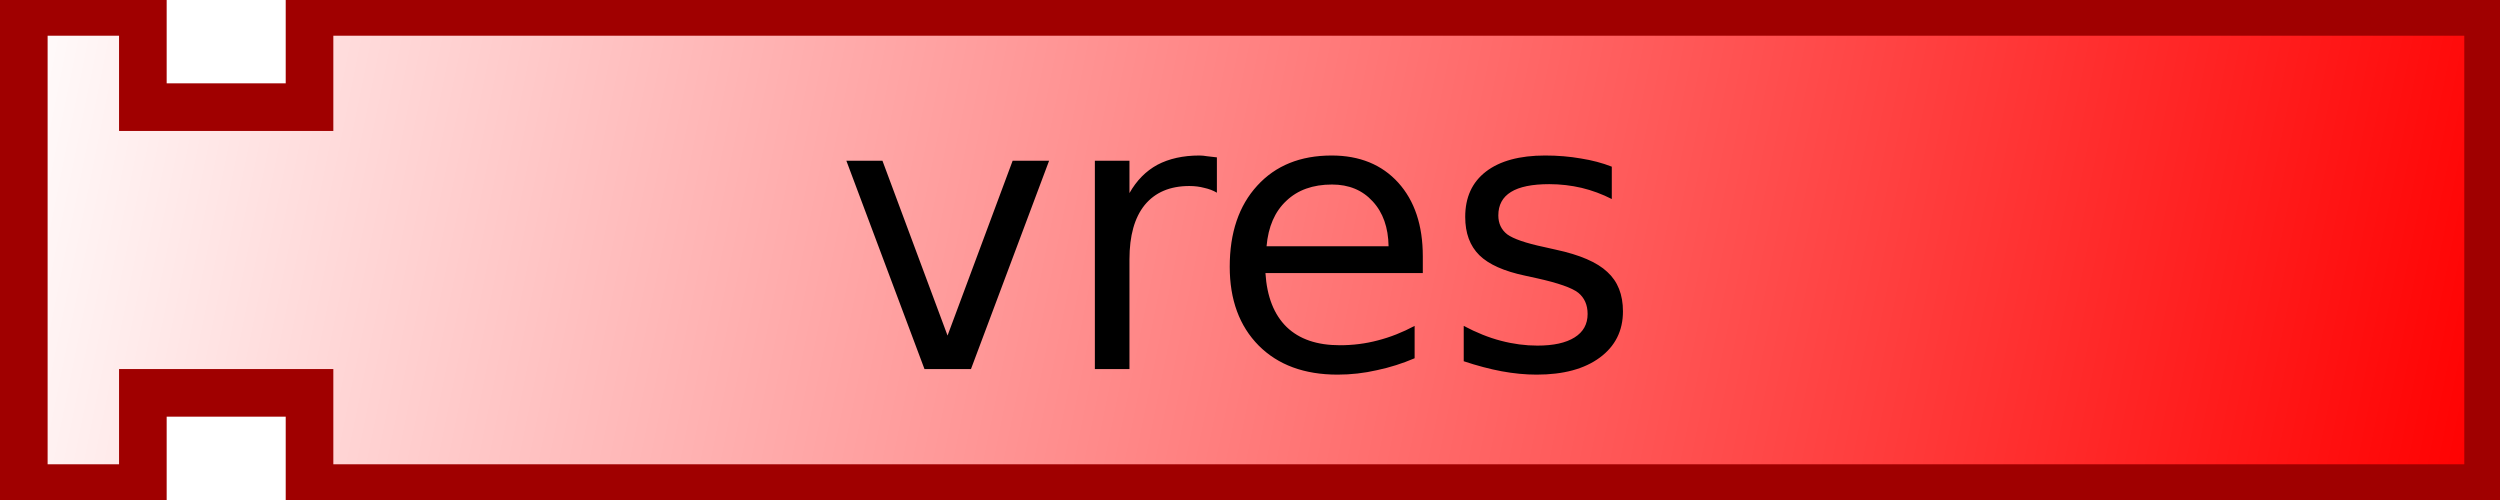
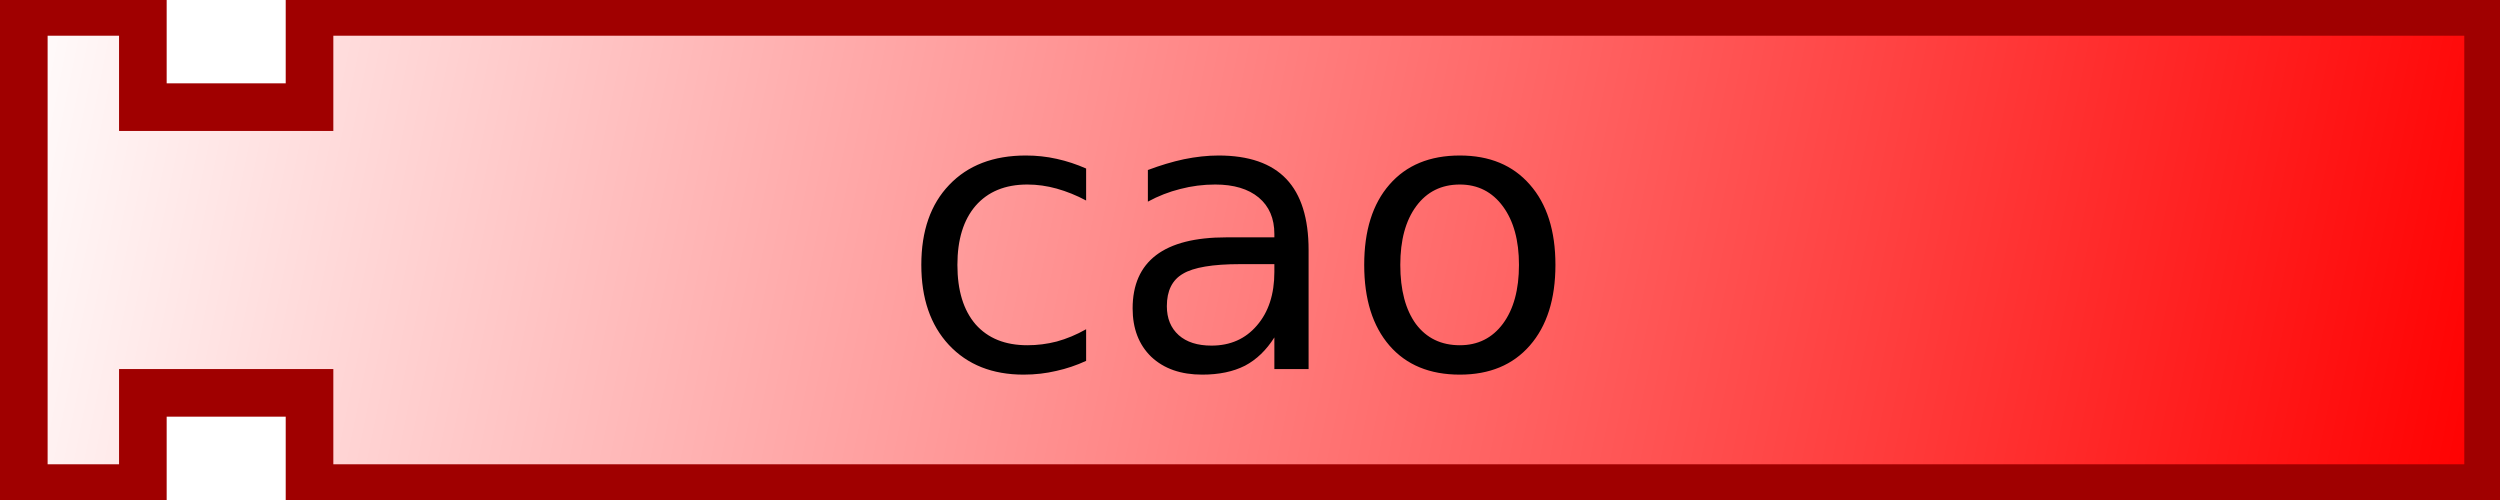
<svg xmlns="http://www.w3.org/2000/svg" xmlns:xlink="http://www.w3.org/1999/xlink" version="1.0" width="105" height="21" id="svg2">
  <defs id="defs4">
    <linearGradient id="linearGradient3166">
      <stop id="stop3168" style="stop-color:#ffffff;stop-opacity:1" offset="0" />
      <stop id="stop3170" style="stop-color:#ff0000;stop-opacity:1" offset="1" />
    </linearGradient>
    <linearGradient x1="0" y1="0" x2="104" y2="21" id="linearGradient3172" xlink:href="#linearGradient3166" gradientUnits="userSpaceOnUse" />
  </defs>
  <path d="M 1,0.5 L 6,0.5 L 6,4.5 L 13,4.5 L 13,0.5 L 104.5,0.5 L 104.5,20.5 L 13,20.5 L 13,16.5 L 6,16.5 L 6,20.5 L 1,20.5 L 1,0.5 z" id="path10" style="fill:url(#linearGradient3172);fill-opacity:1;stroke:#a00000;stroke-width:2;stroke-opacity:1" />
  <text id="text12" style="font-size:12px;text-align:center;text-anchor:middle;font-family:Bitstream Vera Sans">
-     <tspan x="52" y="15.5" id="tspan14" style="font-size:16px">vres</tspan>
+     <tspan x="52" y="15.5" id="tspan14" style="font-size:16px">cao</tspan>
  </text>
</svg>
